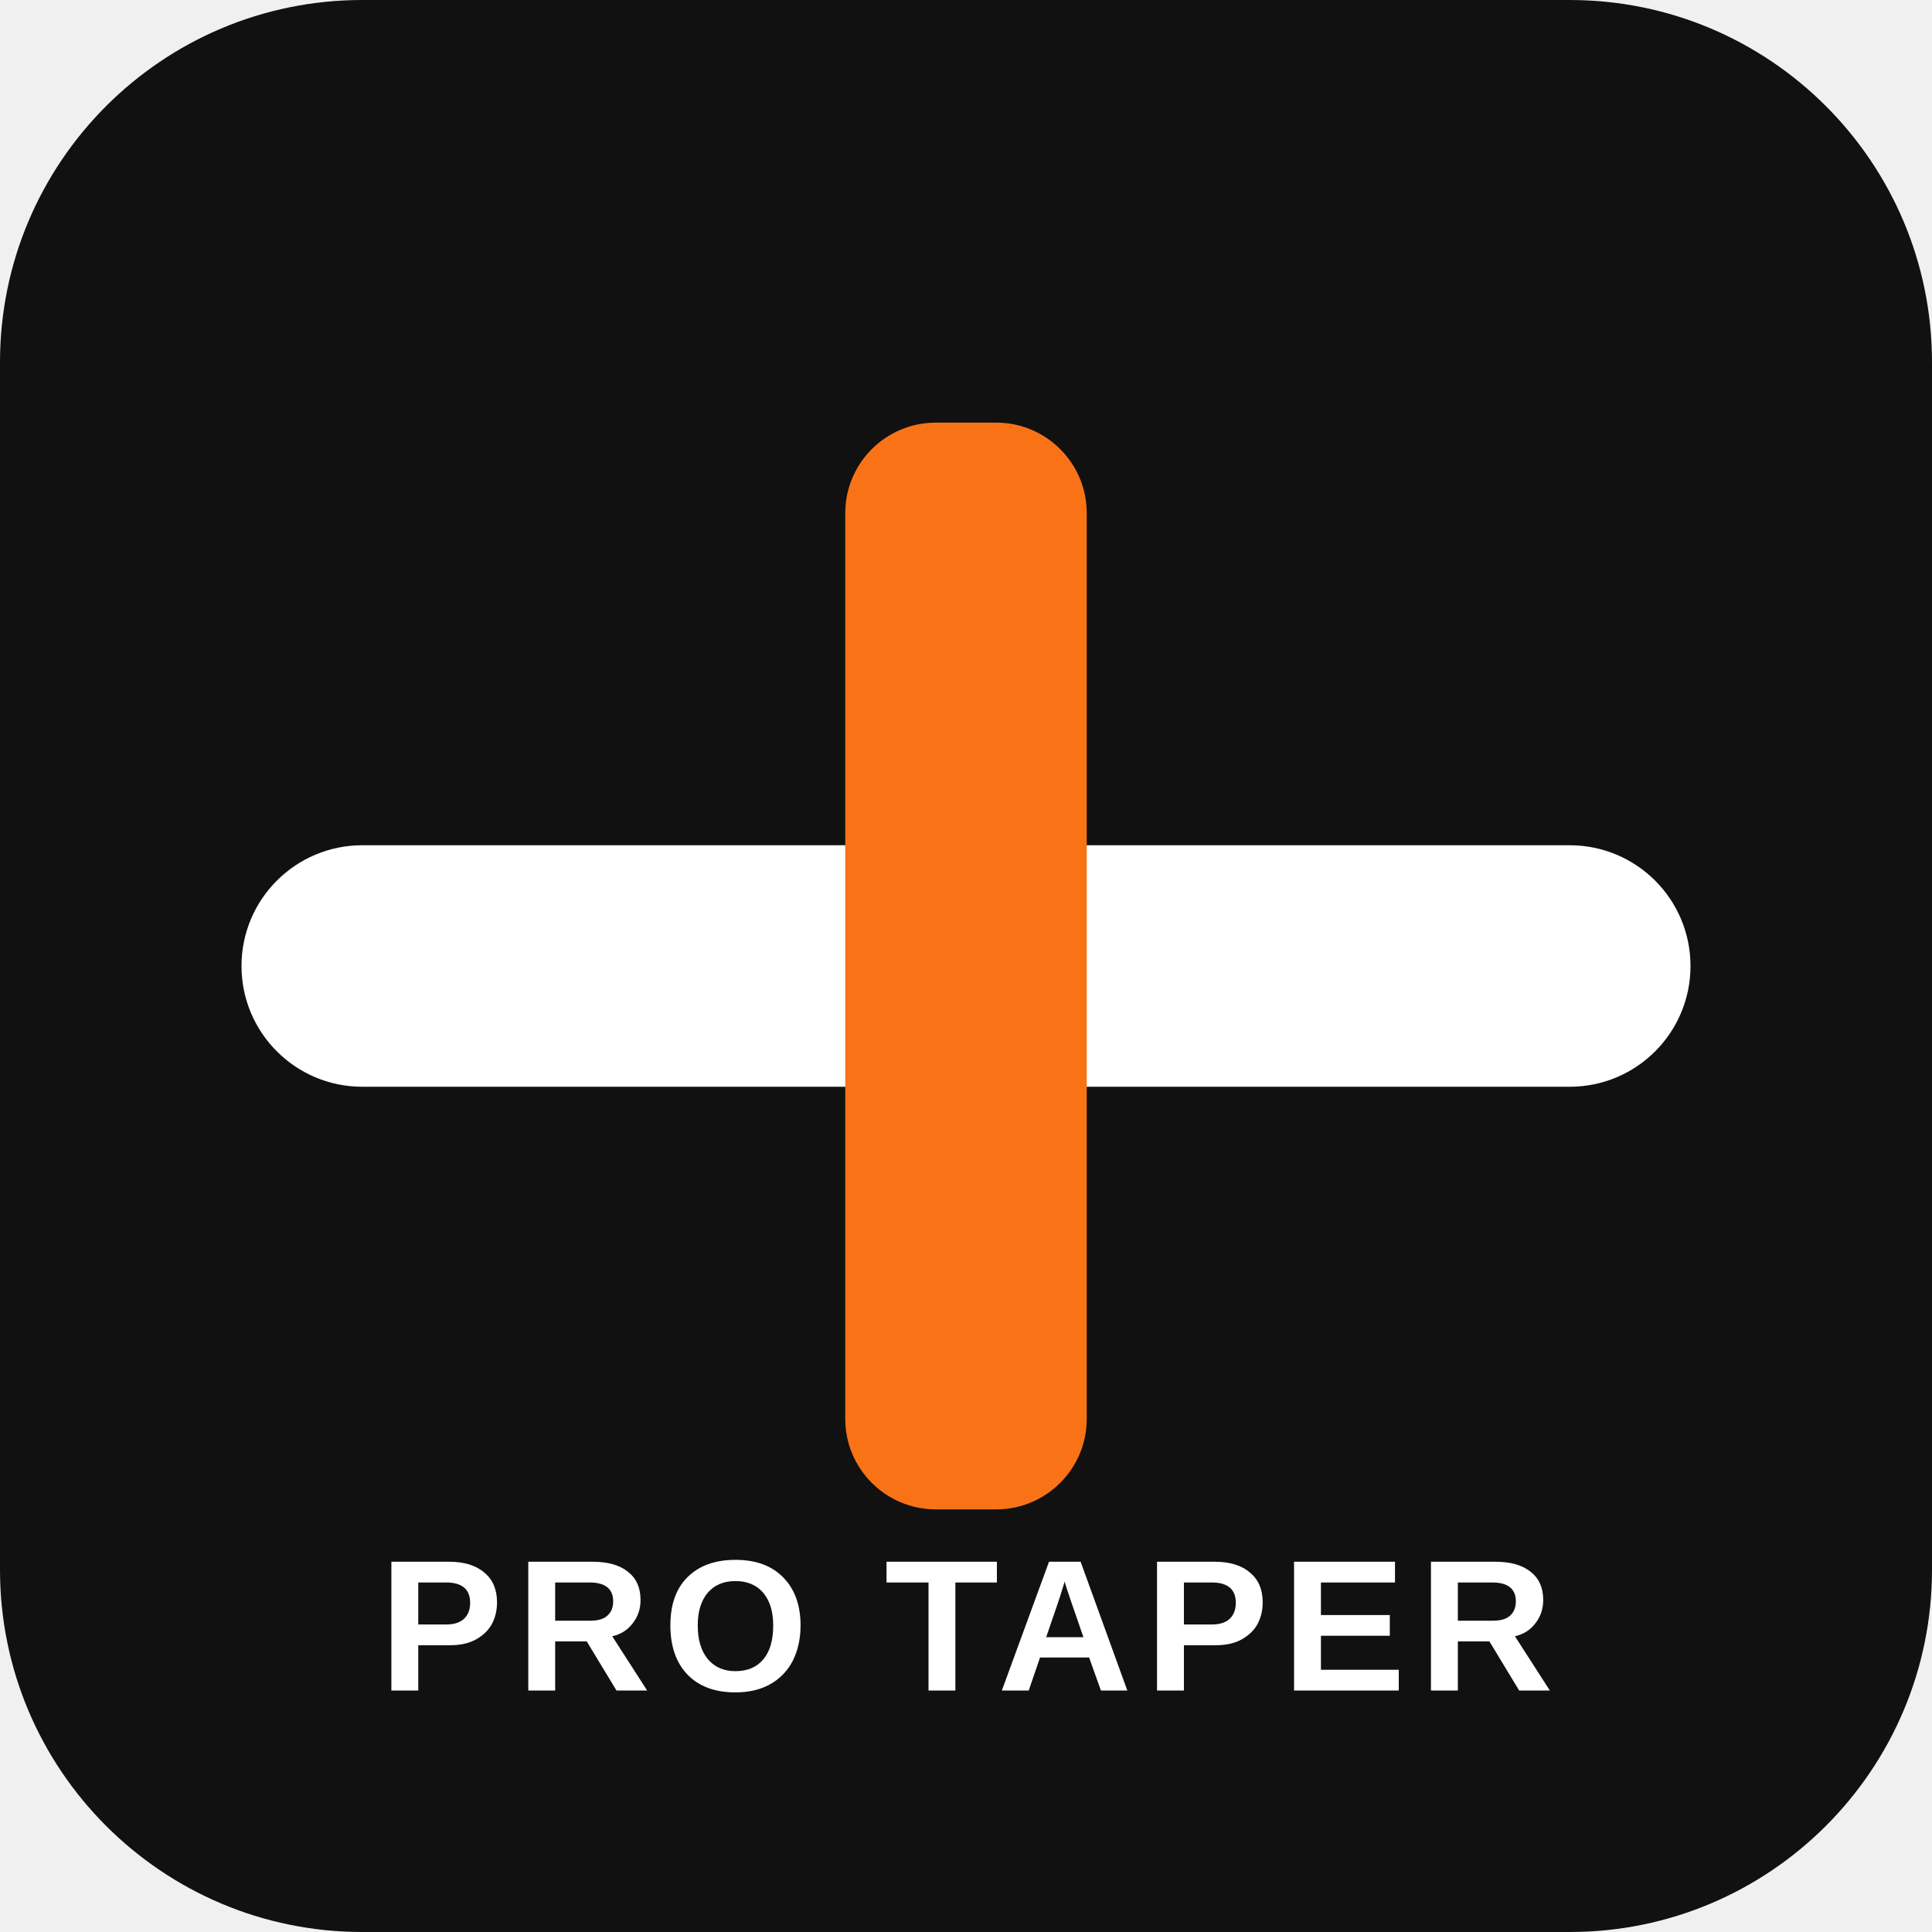
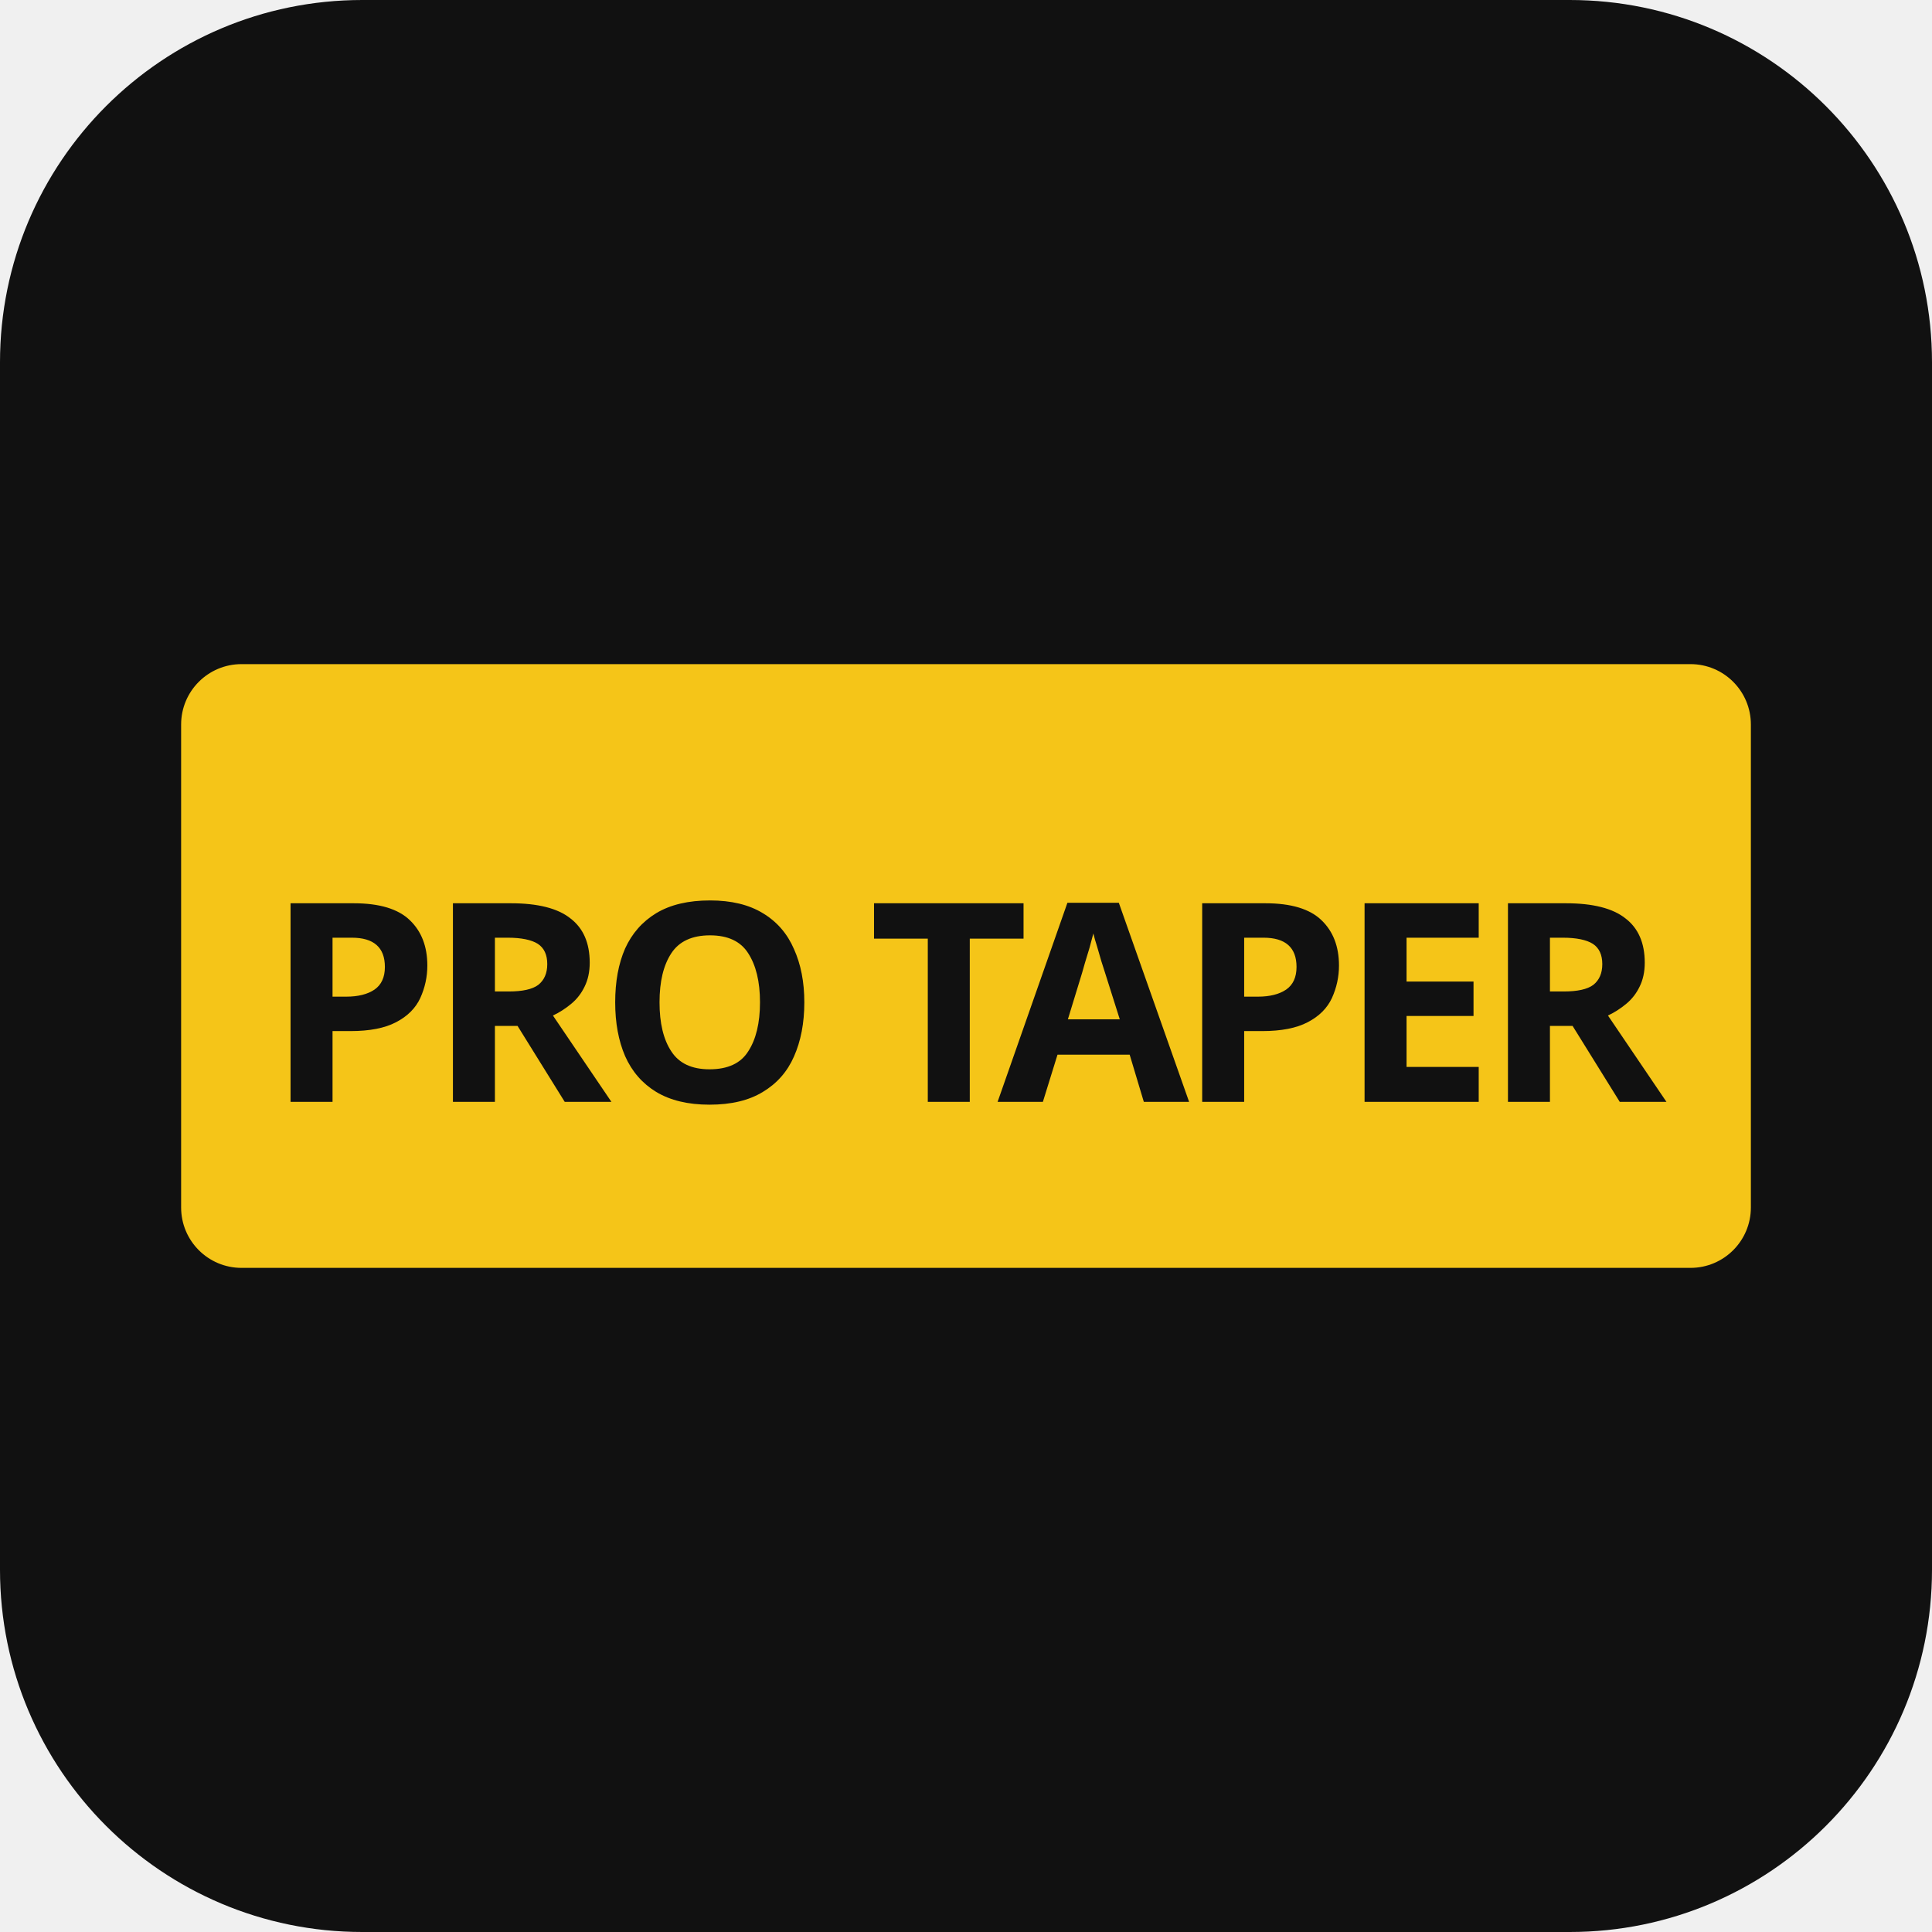
<svg xmlns="http://www.w3.org/2000/svg" viewBox="0 0 64 64" fill="none">
  <rect width="64" height="64" rx="12" fill="#111111" />
-   <rect x="8" y="28" width="48" height="8" rx="4" fill="#FFFFFF" />
-   <rect x="28" y="14" width="8" height="36" rx="3" fill="#F97316" />
-   <text x="32" y="56" text-anchor="middle" font-family="Arial Black, Arial, sans-serif" font-size="6.2" font-weight="800" fill="#FFFFFF" letter-spacing="0.4">PRO TAPER</text>
+   <rect x="6" y="22" width="52" height="20" rx="2" fill="#F5C518" />
+   <text x="32" y="36.5" text-anchor="middle" font-family="Arial Black, Impact, sans-serif" font-size="9.2" font-weight="900" fill="#111111" letter-spacing="-0.4">PRO TAPER</text>
</svg>
